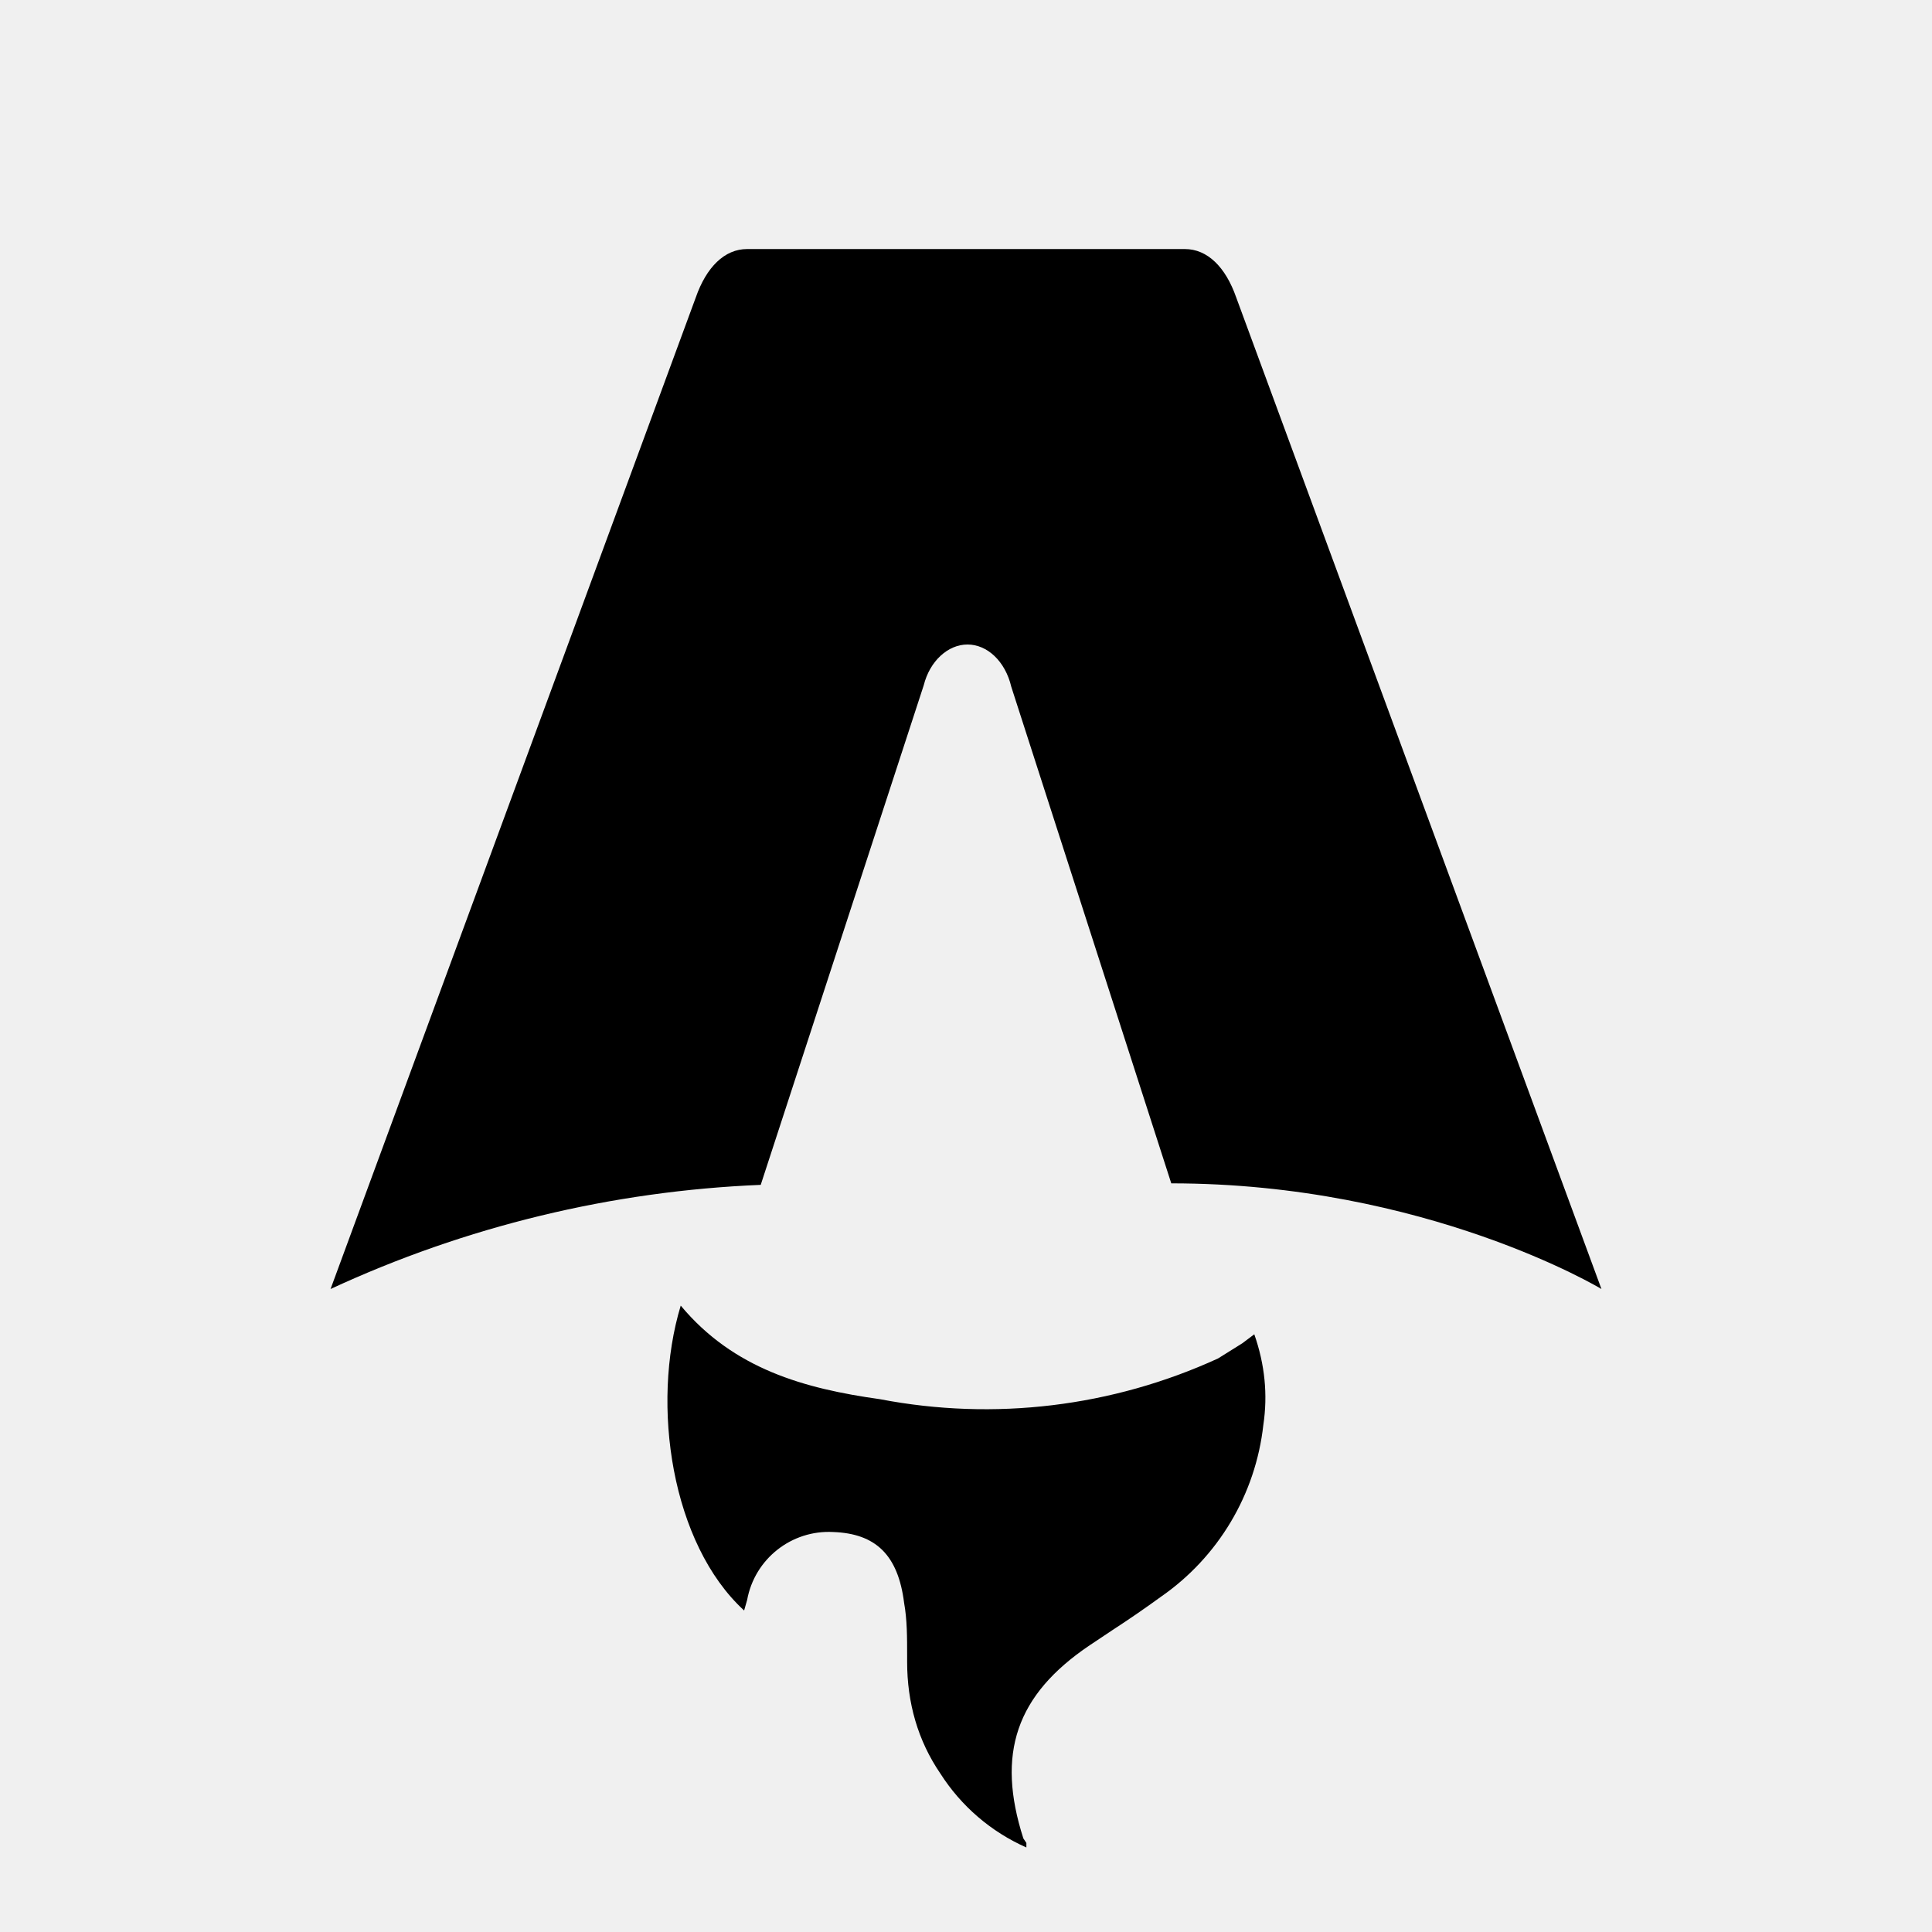
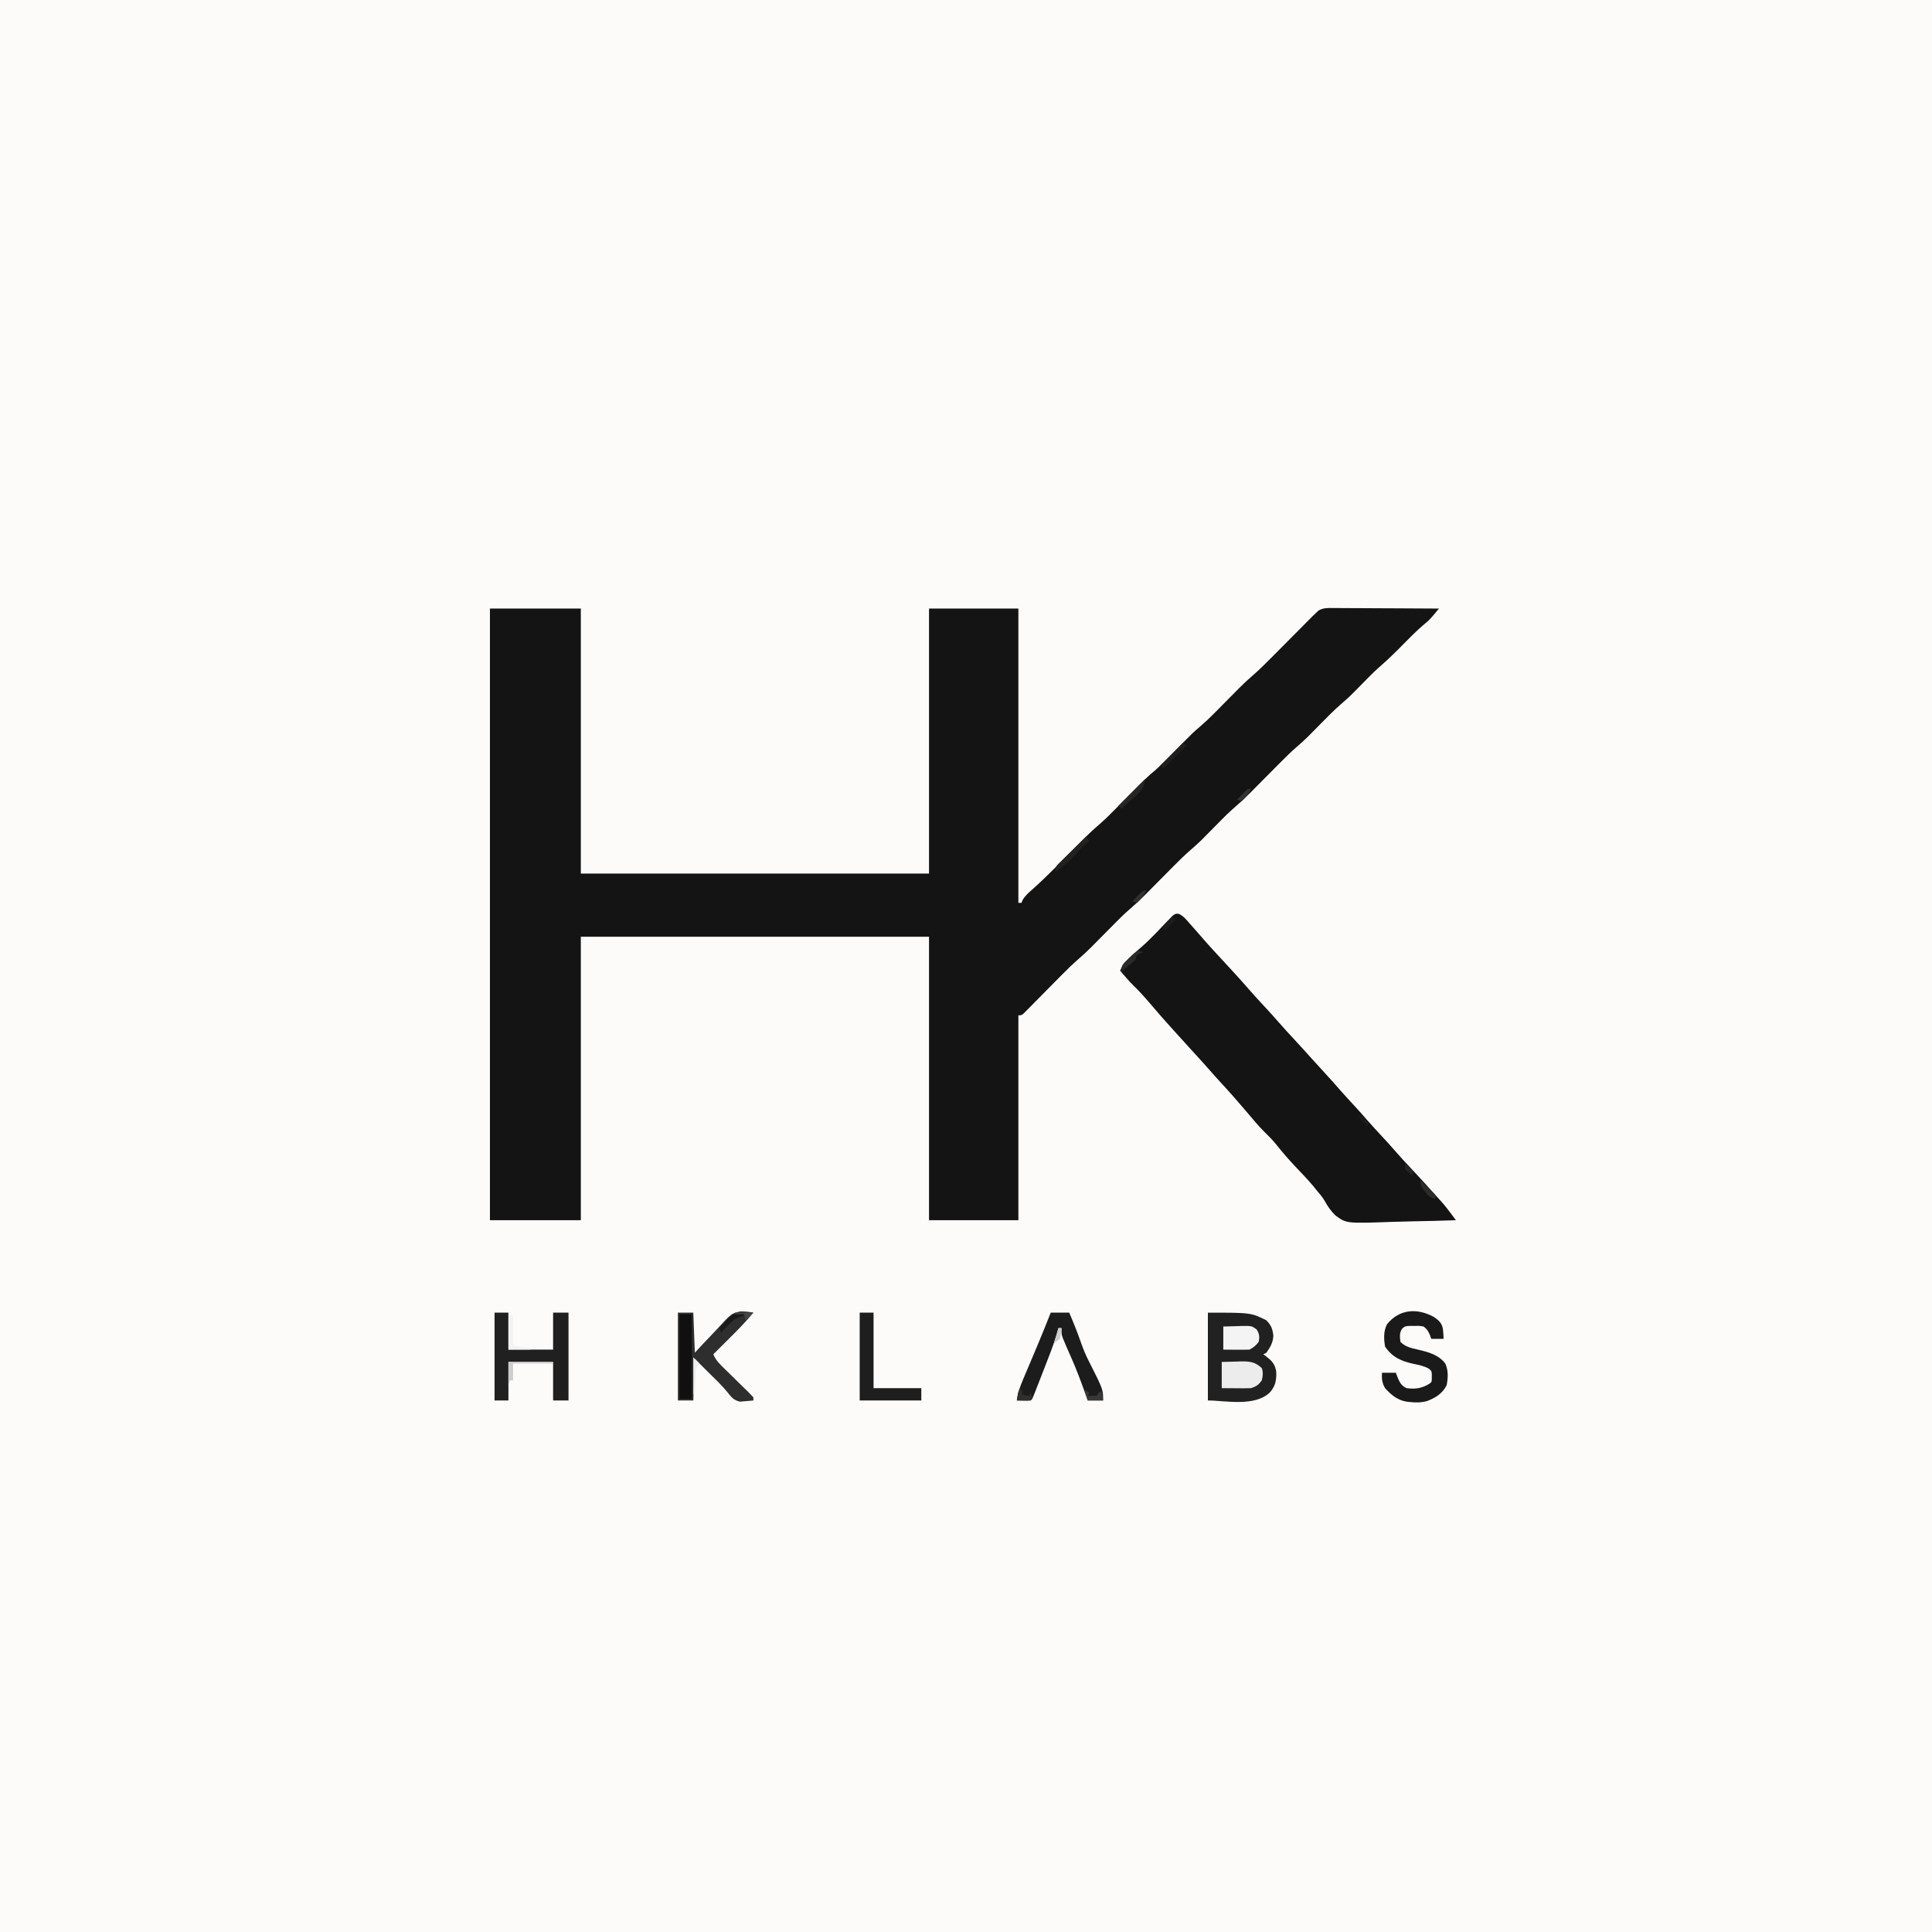
- <svg xmlns="http://www.w3.org/2000/svg" fill="none" viewBox="0 0 128 128">
-   <path d="M50.4 78.5a75.1 75.1 0 0 0-28.5 6.9l24.2-65.7c.7-2 1.9-3.2 3.4-3.2h29c1.5 0 2.7 1.2 3.4 3.2l24.2 65.7s-11.6-7-28.5-7L67 45.5c-.4-1.7-1.6-2.8-2.9-2.8-1.3 0-2.5 1.1-2.9 2.7L50.4 78.5Zm-1.1 28.2Zm-4.2-20.2c-2 6.6-.6 15.8 4.2 20.2a17.5 17.5 0 0 1 .2-.7 5.5 5.5 0 0 1 5.7-4.5c2.8.1 4.3 1.5 4.7 4.7.2 1.1.2 2.3.2 3.5v.4c0 2.7.7 5.2 2.2 7.4a13 13 0 0 0 5.7 4.9v-.3l-.2-.3c-1.8-5.6-.5-9.5 4.4-12.8l1.5-1a73 73 0 0 0 3.2-2.2 16 16 0 0 0 6.8-11.4c.3-2 .1-4-.6-6l-.8.6-1.6 1a37 37 0 0 1-22.4 2.7c-5-.7-9.7-2-13.2-6.2Z" />
-   <style>
-         path { fill: #000; }
-         @media (prefers-color-scheme: dark) {
-             path { fill: #FFF; }
-         }
-     </style>
+ <svg xmlns="http://www.w3.org/2000/svg" version="1.1" width="1254" height="1254">
+   <path d="M0 0 C413.82 0 827.64 0 1254 0 C1254 413.82 1254 827.64 1254 1254 C840.18 1254 426.36 1254 0 1254 C0 840.18 0 426.36 0 0 Z " fill="#FCFBFA" transform="translate(0,0)" />
+   <path d="M0 0 C19.47 0 38.94 0 59 0 C59 56.76 59 113.52 59 172 C133.58 172 208.16 172 285 172 C285 115.24 285 58.48 285 0 C304.14 0 323.28 0 343 0 C343 63.03 343 126.06 343 191 C343.66 191 344.32 191 345 191 C345.337 190.156 345.337 190.156 345.681 189.296 C347.392 186.318 349.526 184.532 352.109 182.266 C357.198 177.721 362.081 173.01 366.891 168.172 C367.572 167.488 368.252 166.803 368.954 166.099 C371.055 163.984 373.153 161.868 375.25 159.75 C378.044 156.929 380.841 154.112 383.641 151.297 C384.262 150.668 384.883 150.038 385.523 149.39 C389.241 145.651 393.09 142.142 397.08 138.695 C399.979 136.136 402.694 133.411 405.406 130.656 C405.975 130.083 406.544 129.511 407.13 128.921 C408.923 127.116 410.712 125.309 412.5 123.5 C425.782 110.067 425.782 110.067 431.975 104.803 C436.696 100.601 441.062 95.998 445.5 91.5 C456.539 80.311 456.539 80.311 460.906 76.594 C466.948 71.432 472.419 65.648 478 60 C480.268 57.705 482.539 55.414 484.812 53.125 C485.566 52.359 485.566 52.359 486.335 51.578 C489.077 48.817 491.892 46.199 494.841 43.659 C499.351 39.753 503.541 35.568 507.734 31.328 C508.535 30.524 509.335 29.72 510.16 28.891 C512.692 26.346 515.222 23.799 517.75 21.25 C521.096 17.877 524.445 14.508 527.797 11.141 C528.56 10.369 529.324 9.597 530.111 8.802 C531.183 7.725 531.183 7.725 532.276 6.626 C532.901 5.996 533.525 5.367 534.168 4.718 C534.773 4.151 535.377 3.584 536 3 C536.584 2.437 537.167 1.874 537.768 1.295 C540.927 -0.538 543.883 -0.396 547.431 -0.341 C548.173 -0.341 548.914 -0.341 549.679 -0.342 C552.125 -0.34 554.57 -0.316 557.016 -0.293 C558.714 -0.287 560.412 -0.283 562.11 -0.28 C566.575 -0.269 571.04 -0.239 575.505 -0.206 C580.063 -0.175 584.622 -0.162 589.18 -0.146 C598.12 -0.114 607.06 -0.063 616 0 C609.883 7.331 609.883 7.331 606.219 10.344 C601.377 14.467 596.958 18.97 592.5 23.5 C587.481 28.6 582.44 33.552 577.01 38.213 C573.167 41.63 569.604 45.335 566 49 C557.577 57.567 557.577 57.567 553.094 61.406 C547.953 65.824 543.256 70.676 538.5 75.5 C536.7 77.325 534.898 79.148 533.094 80.969 C532.307 81.767 531.52 82.566 530.709 83.389 C528.567 85.453 526.4 87.407 524.15 89.35 C520.086 92.877 516.279 96.609 512.5 100.438 C511.82 101.121 511.14 101.805 510.439 102.51 C508.29 104.671 506.145 106.835 504 109 C501.17 111.857 498.336 114.711 495.5 117.562 C494.866 118.204 494.233 118.846 493.58 119.508 C489.8 123.308 485.892 126.887 481.835 130.39 C479.422 132.507 477.158 134.746 474.906 137.031 C474.021 137.925 473.135 138.818 472.223 139.738 C471.324 140.65 470.426 141.561 469.5 142.5 C467.7 144.325 465.898 146.148 464.094 147.969 C462.913 149.167 462.913 149.167 461.709 150.389 C459.563 152.458 457.39 154.416 455.137 156.363 C451.155 159.819 447.421 163.467 443.719 167.219 C443.061 167.88 442.403 168.542 441.725 169.224 C439.648 171.313 437.573 173.406 435.5 175.5 C432.763 178.263 430.023 181.023 427.281 183.781 C426.67 184.401 426.058 185.021 425.428 185.66 C421.723 189.385 417.885 192.881 413.91 196.315 C411.09 198.803 408.448 201.446 405.812 204.125 C405.266 204.676 404.719 205.226 404.156 205.793 C402.435 207.527 400.717 209.263 399 211 C396.732 213.295 394.461 215.586 392.188 217.875 C391.434 218.641 391.434 218.641 390.665 219.422 C387.906 222.2 385.074 224.832 382.109 227.389 C377.895 231.038 373.977 234.929 370.07 238.902 C368.602 240.384 367.133 241.865 365.664 243.346 C363.378 245.657 361.093 247.97 358.811 250.285 C356.589 252.537 354.361 254.783 352.133 257.027 C351.103 258.077 351.103 258.077 350.053 259.148 C349.101 260.105 349.101 260.105 348.129 261.082 C347.572 261.647 347.014 262.212 346.439 262.794 C345 264 345 264 343 264 C343 307.89 343 351.78 343 397 C323.86 397 304.72 397 285 397 C285 336.28 285 275.56 285 213 C210.42 213 135.84 213 59 213 C59 273.72 59 334.44 59 397 C39.53 397 20.06 397 0 397 C0 265.99 0 134.98 0 0 Z " fill="#141414" transform="translate(318,395)" />
+   <path d="M0 0 C3.076 1.415 5.036 3.932 7.219 6.44 C7.708 6.988 8.198 7.536 8.702 8.1 C10.113 9.684 11.512 11.278 12.906 12.877 C13.823 13.925 13.823 13.925 14.758 14.994 C15.832 16.228 16.905 17.462 17.977 18.698 C21.025 22.14 24.158 25.504 27.282 28.878 C33.355 35.436 39.428 41.996 45.281 48.752 C48.93 52.954 52.72 57.02 56.504 61.099 C59.18 63.991 61.83 66.896 64.406 69.877 C67.965 73.991 71.665 77.968 75.361 81.957 C79.153 86.052 82.897 90.186 86.621 94.342 C89.239 97.246 91.884 100.125 94.531 103.002 C98.089 106.871 101.589 110.781 105.031 114.752 C107.926 118.032 110.899 121.24 113.862 124.458 C116.394 127.212 118.897 129.985 121.344 132.815 C124.97 137 128.743 141.045 132.508 145.104 C135.144 147.951 137.751 150.811 140.281 153.752 C143.679 157.682 147.23 161.462 150.781 165.252 C156.228 171.065 161.617 176.921 166.906 182.877 C167.53 183.572 168.154 184.267 168.797 184.983 C169.39 185.649 169.983 186.316 170.594 187.002 C171.342 187.841 171.342 187.841 172.106 188.698 C173.811 190.761 175.417 192.87 177.019 195.013 C177.56 195.736 178.1 196.459 178.657 197.204 C179.07 197.756 179.482 198.308 179.906 198.877 C170.614 199.203 161.323 199.451 152.026 199.603 C147.707 199.675 143.393 199.774 139.076 199.933 C108.843 201.023 108.843 201.023 101.827 195.887 C98.931 193.118 96.781 190.124 94.877 186.609 C93.406 183.985 91.476 181.786 89.531 179.502 C88.833 178.628 88.134 177.754 87.414 176.854 C83.603 172.33 79.506 168.086 75.432 163.8 C70.985 159.095 66.856 154.261 62.821 149.198 C60.559 146.456 58.114 143.998 55.567 141.526 C51.505 137.493 47.89 133.034 44.184 128.678 C38.792 122.35 33.345 116.099 27.7 109.995 C25.229 107.322 22.79 104.629 20.406 101.877 C17.043 97.999 13.573 94.222 10.098 90.444 C6.396 86.418 2.726 82.363 -0.926 78.291 C-2.356 76.699 -3.791 75.11 -5.23 73.526 C-9.65 68.653 -13.96 63.703 -18.219 58.69 C-21.828 54.445 -25.475 50.343 -29.492 46.475 C-32.536 43.438 -35.301 40.145 -38.094 36.877 C-36.678 33.653 -34.979 31.521 -32.469 29.065 C-31.837 28.44 -31.205 27.814 -30.554 27.17 C-28.539 25.292 -26.49 23.5 -24.398 21.709 C-21.289 19.007 -18.379 16.183 -15.515 13.221 C-14.363 12.03 -14.363 12.03 -13.187 10.815 C-11.602 9.166 -10.024 7.509 -8.453 5.846 C-7.69 5.062 -6.927 4.278 -6.14 3.471 C-5.117 2.399 -5.117 2.399 -4.073 1.305 C-2.094 -0.123 -2.094 -0.123 0 0 Z " fill="#141414" transform="translate(765.0935,593.1228)" />
+   <path d="M0 0 C28 0 28 0 38 5 C41.204 8.433 41.909 10.282 42.5 14.938 C42.274 19.451 40.55 22.325 38 26 C37.01 26.495 37.01 26.495 36 27 C36.949 27.742 37.898 28.485 38.875 29.25 C42.146 31.81 43.712 34.191 44.371 38.332 C44.518 43.825 44.001 47.325 40.422 51.598 C30.483 61.4 11.182 57 0 57 C0 38.19 0 19.38 0 0 Z " fill="#202120" transform="translate(784,852)" />
+   <path d="M0 0 C2.97 0 5.94 0 9 0 C9 7.92 9 15.84 9 24 C18.57 24 28.14 24 38 24 C38 16.08 38 8.16 38 0 C41.3 0 44.6 0 48 0 C48 18.81 48 37.62 48 57 C44.7 57 41.4 57 38 57 C38 48.75 38 40.5 38 32 C28.43 32 18.86 32 9 32 C9 40.25 9 48.5 9 57 C6.03 57 3.06 57 0 57 C0 38.19 0 19.38 0 0 Z " fill="#202020" transform="translate(321,852)" />
+   <path d="M0 0 C3.3 0 6.6 0 10 0 C10.33 8.58 10.66 17.16 11 26 C13.606 23.185 13.606 23.185 16.266 20.312 C17.986 18.498 19.717 16.695 21.449 14.892 C22.64 13.641 23.819 12.38 24.986 11.108 C34.725 0.523 34.725 0.523 40.537 -0.812 C43.483 -0.812 46.124 -0.614 49 0 C43.896 6.181 38.317 11.798 32.625 17.438 C31.698 18.36 30.771 19.282 29.816 20.232 C27.547 22.491 25.274 24.746 23 27 C24.597 31 27.41 33.633 30.445 36.57 C30.975 37.093 31.505 37.615 32.051 38.153 C33.738 39.815 35.43 41.471 37.125 43.125 C39.362 45.309 41.593 47.5 43.82 49.695 C44.339 50.197 44.858 50.7 45.392 51.217 C46.633 52.44 47.822 53.716 49 55 C49 55.66 49 56.32 49 57 C47.151 57.219 45.295 57.372 43.438 57.5 C42.405 57.593 41.372 57.686 40.309 57.781 C35.957 56.754 34.687 54.803 31.957 51.393 C28.326 46.953 24.134 43.031 20.062 39 C17.072 36.03 14.081 33.06 11 30 C10.67 38.91 10.34 47.82 10 57 C6.7 57 3.4 57 0 57 C0 38.19 0 19.38 0 0 Z " fill="#2E2E2E" transform="translate(440,852)" />
+   <path d="M0 0 C3.036 2.213 4.689 3.609 5.52 7.32 C5.782 9.556 5.946 11.751 6 14 C3.36 14 0.72 14 -2 14 C-2.268 13.237 -2.536 12.474 -2.812 11.688 C-4.012 8.973 -4.66 7.761 -7 6 C-9.865 5.524 -9.865 5.524 -13 5.625 C-14.052 5.617 -15.104 5.61 -16.188 5.602 C-18.987 5.78 -18.987 5.78 -20.848 7.305 C-22.808 10.189 -22.42 12.643 -22 16 C-18.82 19.236 -14.907 20.005 -10.625 21 C-3.953 22.568 2.705 24.308 7.074 30 C9.153 34.49 8.884 39.227 8 44 C5.444 49.391 0.78 52.229 -4.641 54.348 C-8.523 55.421 -12.018 55.448 -16 55 C-16.681 54.929 -17.361 54.858 -18.062 54.785 C-24.028 53.748 -27.996 50.416 -32 46 C-33.96 42.571 -34.224 39.918 -34 36 C-31.03 36 -28.06 36 -25 36 C-24.381 37.64 -24.381 37.64 -23.75 39.312 C-22.318 42.557 -21.358 44.498 -18 46 C-12.25 46.779 -7.999 46.124 -3 43 C-1.622 41.835 -1.622 41.835 -1.688 38.625 C-1.614 35.07 -1.614 35.07 -3.535 33.387 C-6.79 31.556 -10.132 30.926 -13.75 30.188 C-21.622 28.413 -27.39 25.915 -32 19 C-32.835 14.014 -33.079 9.124 -30.75 4.539 C-22.657 -5.54 -10.763 -6.127 0 0 Z " fill="#1A1A1A" transform="translate(931,855)" />
+   <path d="M0 0 C3.96 0 7.92 0 12 0 C14.717 6.365 17.289 12.713 19.562 19.25 C21.131 23.719 22.825 27.908 25.035 32.09 C34 49.838 34 49.838 34 57 C30.7 57 27.4 57 24 57 C23.685 56.105 23.371 55.211 23.047 54.289 C19.963 45.575 16.785 36.938 13 28.5 C11.543 25.245 10.119 21.98 8.75 18.688 C8.247 17.487 8.247 17.487 7.734 16.262 C7 14 7 14 7 10 C6.34 10 5.68 10 5 10 C4.652 11.267 4.304 12.534 3.945 13.84 C1.674 21.409 -1.271 28.728 -4.153 36.08 C-5.134 38.586 -6.109 41.095 -7.082 43.604 C-7.703 45.195 -8.324 46.787 -8.945 48.379 C-9.237 49.13 -9.529 49.881 -9.829 50.654 C-11.884 55.884 -11.884 55.884 -13 57 C-14.519 57.072 -16.042 57.084 -17.562 57.062 C-18.389 57.053 -19.215 57.044 -20.066 57.035 C-20.704 57.024 -21.343 57.012 -22 57 C-21.396 51.989 -19.805 47.67 -17.832 43.066 C-17.515 42.311 -17.197 41.556 -16.871 40.779 C-15.857 38.371 -14.835 35.966 -13.812 33.562 C-12.483 30.419 -11.158 27.274 -9.832 24.129 C-9.509 23.364 -9.186 22.599 -8.853 21.811 C-5.804 14.579 -2.882 7.3 0 0 Z " fill="#1C1C1C" transform="translate(682,852)" />
+   <path d="M0 0 C2.97 0 5.94 0 9 0 C9 16.17 9 32.34 9 49 C19.23 49 29.46 49 40 49 C40 51.64 40 54.28 40 57 C26.8 57 13.6 57 0 57 C0 38.19 0 19.38 0 0 Z " fill="#1E1E1E" transform="translate(558,852)" />
+   <path d="M0 0 C2.64 0 5.28 0 8 0 C8 18.15 8 36.3 8 55 C5.36 55 2.72 55 0 55 C0 36.85 0 18.7 0 0 Z " fill="#101010" transform="translate(441,853)" />
+   <path d="M0 0 C3.209 -0.108 6.415 -0.187 9.625 -0.25 C10.98 -0.3 10.98 -0.3 12.363 -0.352 C18.196 -0.437 21.658 -0.058 26 4 C26.999 6.75 26.69 9.176 26 12 C23.793 14.969 22.514 15.829 19 17 C17.519 17.081 16.034 17.108 14.551 17.098 C13.703 17.094 12.856 17.091 11.982 17.088 C10.661 17.075 10.661 17.075 9.312 17.062 C8.42 17.058 7.527 17.053 6.607 17.049 C4.405 17.037 2.202 17.019 0 17 C0 11.39 0 5.78 0 0 Z " fill="#ECECEC" transform="translate(793,884)" />
+   <path d="M0 0 C3.084 -0.108 6.165 -0.187 9.25 -0.25 C10.123 -0.284 10.995 -0.317 11.895 -0.352 C18.365 -0.45 18.365 -0.45 21.578 1.828 C23.523 4.799 23.58 6.517 23 10 C21.133 12.303 19.644 13.678 17 15 C14.116 15.072 11.258 15.093 8.375 15.062 C7.573 15.058 6.771 15.053 5.945 15.049 C3.964 15.037 1.982 15.019 0 15 C0 10.05 0 5.1 0 0 Z " fill="#F5F4F4" transform="translate(794,861)" />
+   <path d="M0 0 C0.66 0.99 1.32 1.98 2 3 C1.093 3.722 0.185 4.444 -0.75 5.188 C-2.749 6.848 -4.25 8.317 -5.875 10.375 C-9.871 15.311 -14.902 19.245 -20 23 C-20 20 -20 20 -18.164 17.823 C-17.326 17.001 -16.488 16.179 -15.625 15.332 C-14.723 14.439 -13.82 13.547 -12.891 12.627 C-11.927 11.689 -10.964 10.75 -10 9.812 C-9.036 8.863 -8.072 7.913 -7.109 6.963 C-4.746 4.635 -2.376 2.315 0 0 Z " fill="#212121" transform="translate(705,543)" />
+   <path d="M0 0 C0.99 0.33 1.98 0.66 3 1 C3 7.27 3 13.54 3 20 C5.296 21.148 7.077 21.308 9.625 21.562 C10.442 21.646 11.26 21.73 12.102 21.816 C13.041 21.907 13.041 21.907 14 22 C14 22.33 14 22.66 14 23 C9.38 23 4.76 23 0 23 C0 15.41 0 7.82 0 0 Z " fill="#F2F2F2" transform="translate(330,853)" />
+   <path d="M0 0 C9.57 0 19.14 0 29 0 C29 0.33 29 0.66 29 1 C20.42 1 11.84 1 3 1 C3 4.63 3 8.26 3 12 C2.34 12 1.68 12 1 12 C0.67 12.99 0.34 13.98 0 15 C0 10.05 0 5.1 0 0 Z " fill="#CDCDCD" transform="translate(330,884)" />
+   <path d="M0 0 C0 3.92 -1.576 6.081 -4 9 C-5.718 10.614 -7.491 12.118 -9.316 13.609 C-11.343 15.283 -13.179 17.106 -15 19 C-15.66 18.34 -16.32 17.68 -17 17 C-11.39 11.39 -5.78 5.78 0 0 Z " fill="#252525" transform="translate(743,506)" />
+   <path d="M0 0 C0.66 0.66 1.32 1.32 2 2 C-2.95 6.95 -7.9 11.9 -13 17 C-13.66 16.34 -14.32 15.68 -15 15 C-10.05 10.05 -5.1 5.1 0 0 Z " fill="#1E1E1E" transform="translate(768,482)" />
+   <path d="M0 0 C0.99 0.33 1.98 0.66 3 1 C2.361 1.268 1.721 1.536 1.062 1.812 C-1.331 2.887 -1.331 2.887 -2 6 C-3.48 7.287 -4.965 8.572 -6.5 9.793 C-8.117 11.094 -9.573 12.494 -11 14 C-11 10 -11 10 -9.102 7.676 C-8.284 6.896 -7.467 6.116 -6.625 5.312 C-5.813 4.525 -5.001 3.737 -4.164 2.926 C-2 1 -2 1 0 0 Z " fill="#292A2A" transform="translate(739,617)" />
+   <path d="M0 0 C1.485 0.99 1.485 0.99 3 2 C2.67 2.66 2.34 3.32 2 4 C3.98 4 5.96 4 8 4 C8.33 3.34 8.66 2.68 9 2 C9.66 1.67 10.32 1.34 11 1 C11.33 2.98 11.66 4.96 12 7 C8.7 7 5.4 7 2 7 C1.34 4.69 0.68 2.38 0 0 Z " fill="#383838" transform="translate(704,902)" />
+   <path d="M0 0 C0.66 0.99 1.32 1.98 2 3 C1.67 3.33 1.34 3.66 1 4 C2.65 4.33 4.3 4.66 6 5 C6.33 4.34 6.66 3.68 7 3 C7.562 4.938 7.562 4.938 8 7 C7 8 7 8 4.934 8.098 C4.11 8.086 3.286 8.074 2.438 8.062 C1.611 8.053 0.785 8.044 -0.066 8.035 C-0.704 8.024 -1.343 8.012 -2 8 C-1.125 2.25 -1.125 2.25 0 0 Z " fill="#2F2F2F" transform="translate(662,901)" />
+   <path d="M0 0 C0.969 0.186 1.939 0.371 2.938 0.562 C2.938 0.892 2.938 1.222 2.938 1.562 C2.048 1.797 1.159 2.032 0.242 2.273 C-3.449 3.713 -5.238 5.324 -7.938 8.188 C-8.719 9.005 -9.5 9.822 -10.305 10.664 C-10.885 11.291 -11.465 11.917 -12.062 12.562 C-12.393 11.572 -12.723 10.582 -13.062 9.562 C-4.621 -0.085 -4.621 -0.085 0 0 Z " fill="#191919" transform="translate(480.0625,852.4375)" />
+   <path d="M0 0 C1.32 1.32 2.64 2.64 4 4 C3.01 5.485 3.01 5.485 2 7 C1.637 8.927 1.637 8.927 1.586 11.012 C1.547 11.769 1.509 12.526 1.469 13.307 C1.438 14.092 1.407 14.878 1.375 15.688 C1.336 16.485 1.298 17.282 1.258 18.104 C1.164 20.069 1.081 22.034 1 24 C0.67 24 0.34 24 0 24 C0 16.08 0 8.16 0 0 Z " fill="#EEEEEE" transform="translate(450,881)" />
+   <path d="M0 0 C1.667 1.667 3.333 3.333 5 5 C5.928 5.887 6.856 6.774 7.812 7.688 C10 10 10 10 10 12 C7.351 11.62 6.195 11.199 4.297 9.258 C3.786 8.554 3.276 7.85 2.75 7.125 C2.229 6.426 1.708 5.728 1.172 5.008 C0 3 0 3 0 0 Z " fill="#2C2C2B" transform="translate(922,766)" />
+   <path d="M0 0 C3.96 0 7.92 0 12 0 C10.35 1.65 8.7 3.3 7 5 C6.67 3.68 6.34 2.36 6 1 C4.02 1 2.04 1 0 1 C0 0.67 0 0.34 0 0 Z " fill="#444444" transform="translate(477,852)" />
+   <path d="M0 0 C0.66 0.66 1.32 1.32 2 2 C-0.31 4.31 -2.62 6.62 -5 9 C-5.66 8.34 -6.32 7.68 -7 7 C-4.69 4.69 -2.38 2.38 0 0 Z " fill="#1D1C1D" transform="translate(761,595)" />
+   <path d="M0 0 C-1.443 3.366 -3.333 5.51 -6 8 C-6.99 7.67 -7.98 7.34 -9 7 C-7.881 5.827 -6.755 4.662 -5.625 3.5 C-4.685 2.525 -4.685 2.525 -3.727 1.531 C-2 0 -2 0 0 0 Z " fill="#303030" transform="translate(744,578)" />
+   <path d="M0 0 C-1.443 3.366 -3.333 5.51 -6 8 C-6.99 7.67 -7.98 7.34 -9 7 C-7.881 5.827 -6.755 4.662 -5.625 3.5 C-4.685 2.525 -4.685 2.525 -3.727 1.531 C-2 0 -2 0 0 0 Z " fill="#323333" transform="translate(812,512)" />
+   <path d="M0 0 C0.66 0 1.32 0 2 0 C1.75 3.312 1.75 3.312 1 7 C-0.32 7.99 -1.64 8.98 -3 10 C-2.01 6.7 -1.02 3.4 0 0 Z " fill="#CECDCE" transform="translate(687,862)" />
+   <path d="M0 0 C2.31 1.98 4.62 3.96 7 6 C6.34 6.66 5.68 7.32 5 8 C0 2.25 0 2.25 0 0 Z " fill="#1C1B1B" transform="translate(882,723)" />
+   <path d="M0 0 C2.5 2.312 2.5 2.312 5 5 C5 5.99 5 6.98 5 8 C2.5 6.25 2.5 6.25 0 4 C0 2.68 0 1.36 0 0 Z " fill="#262525" transform="translate(912,755)" />
</svg>
